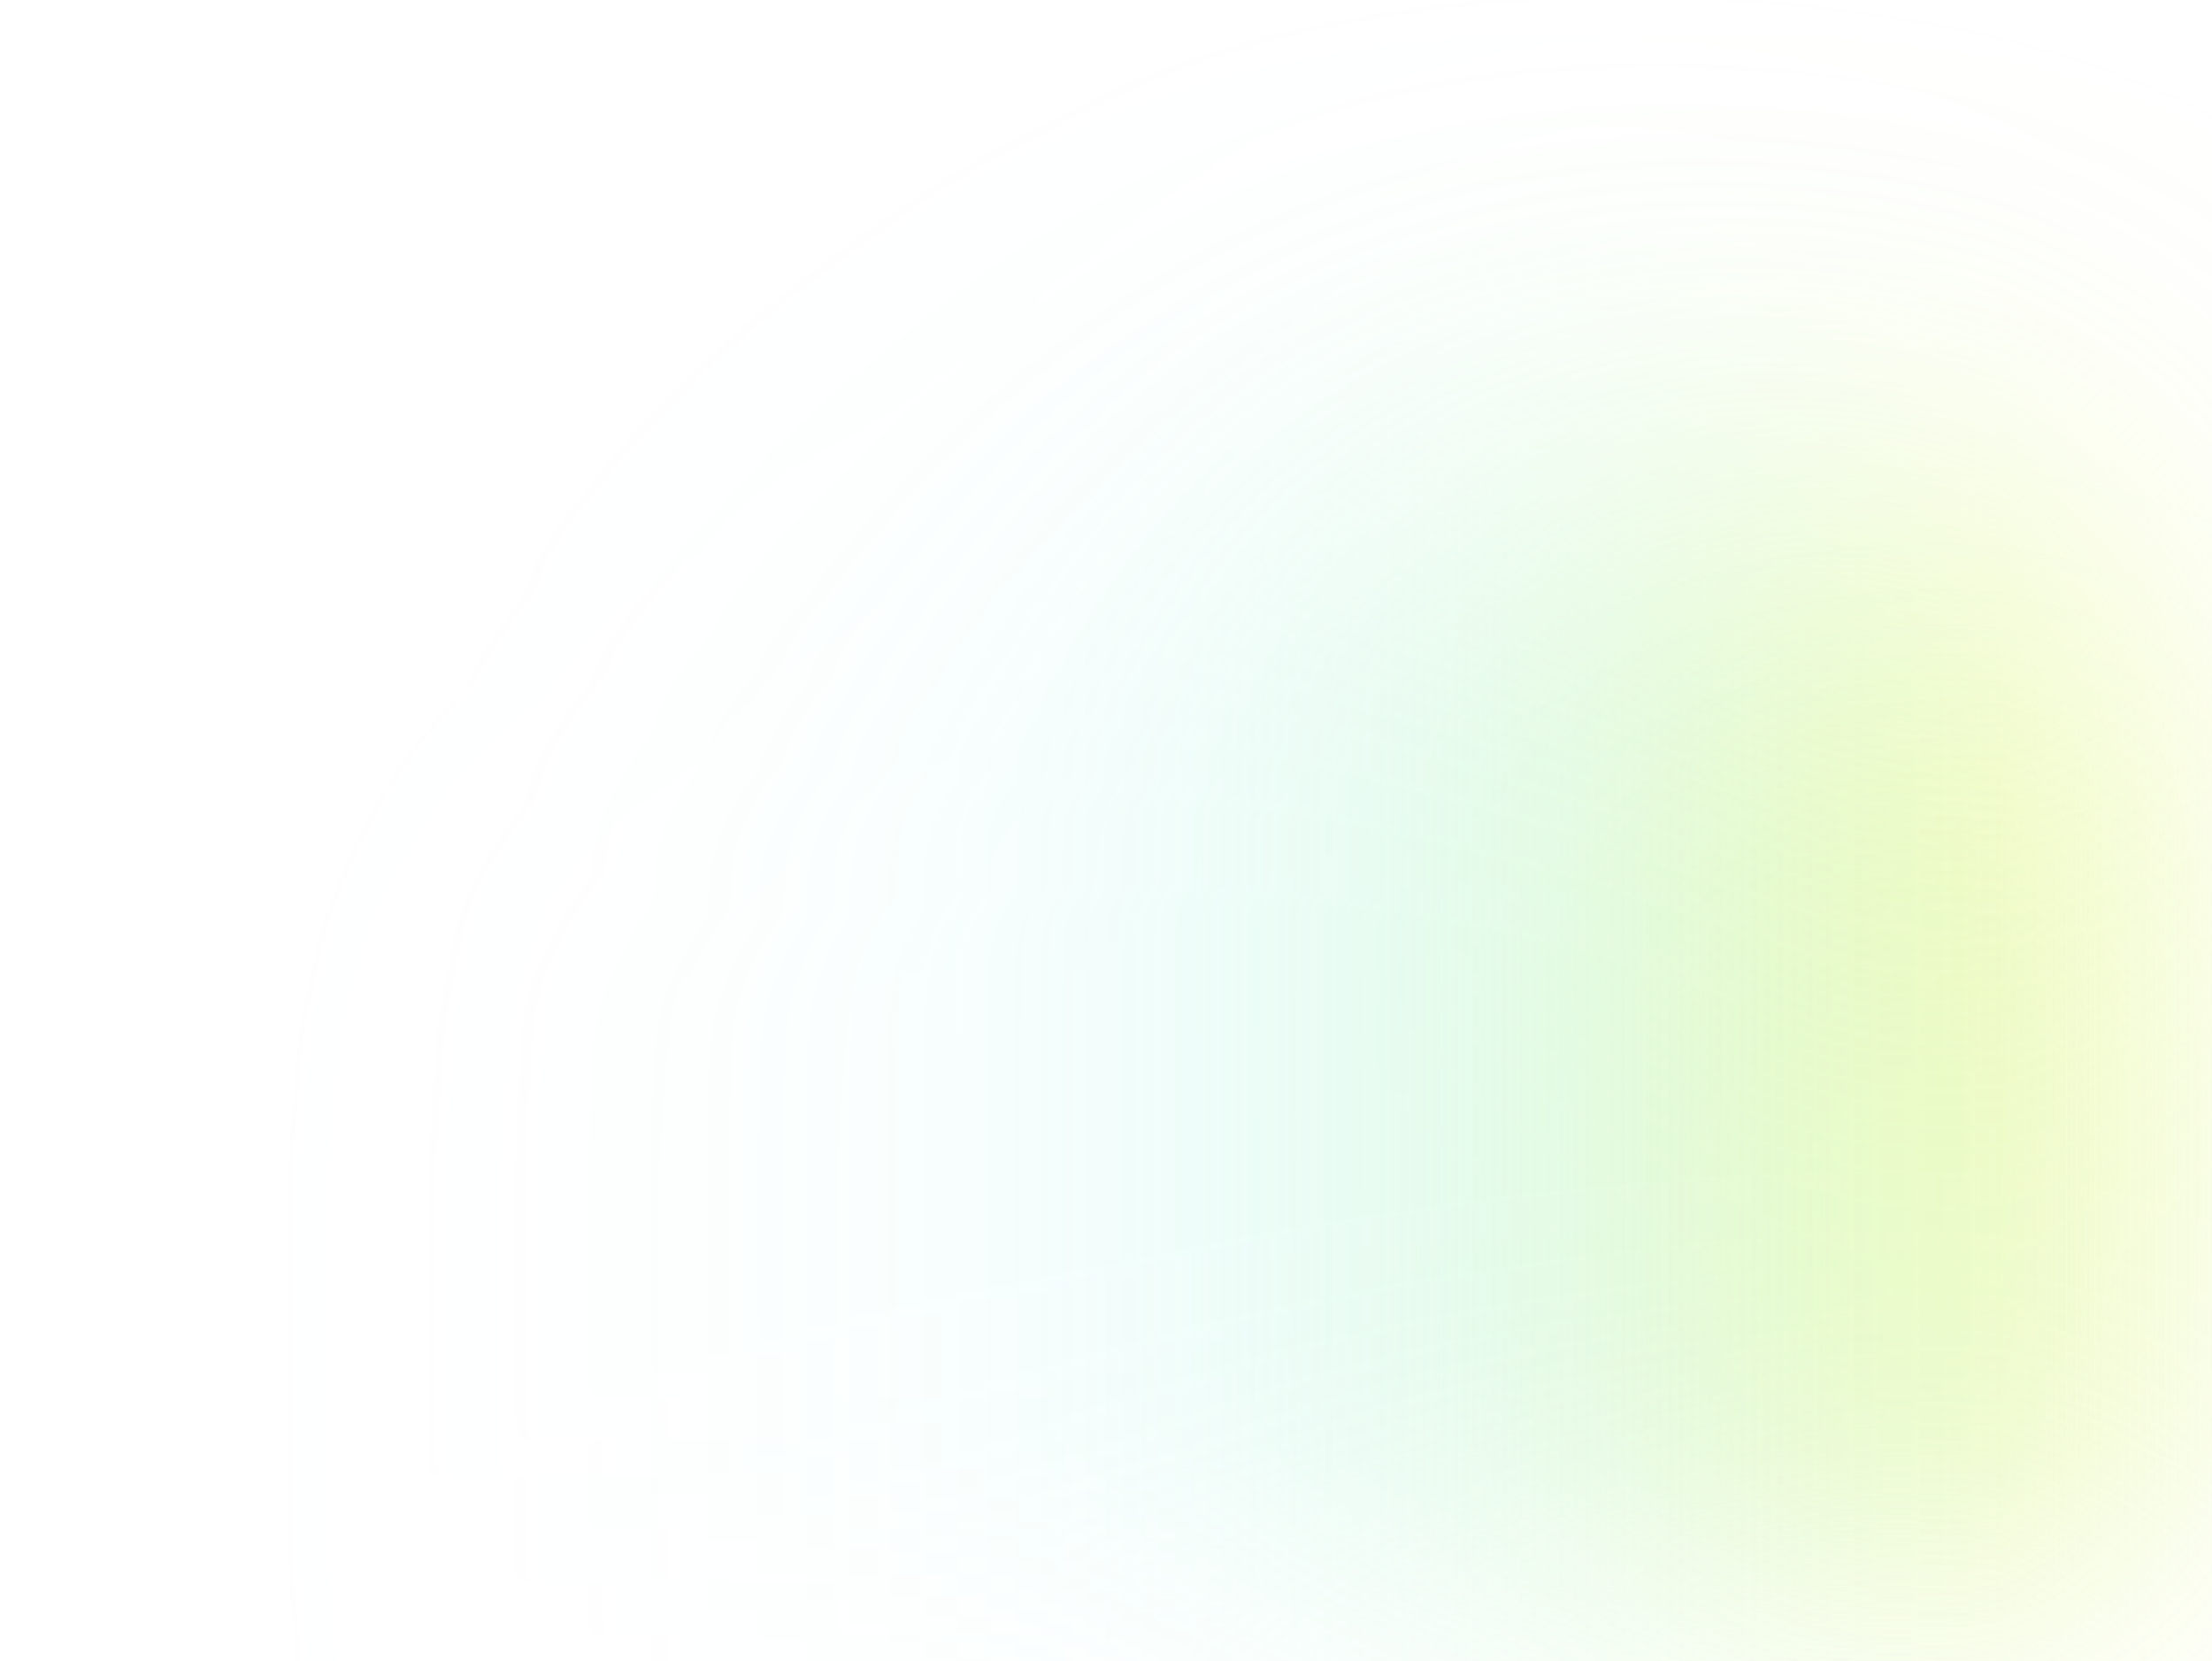
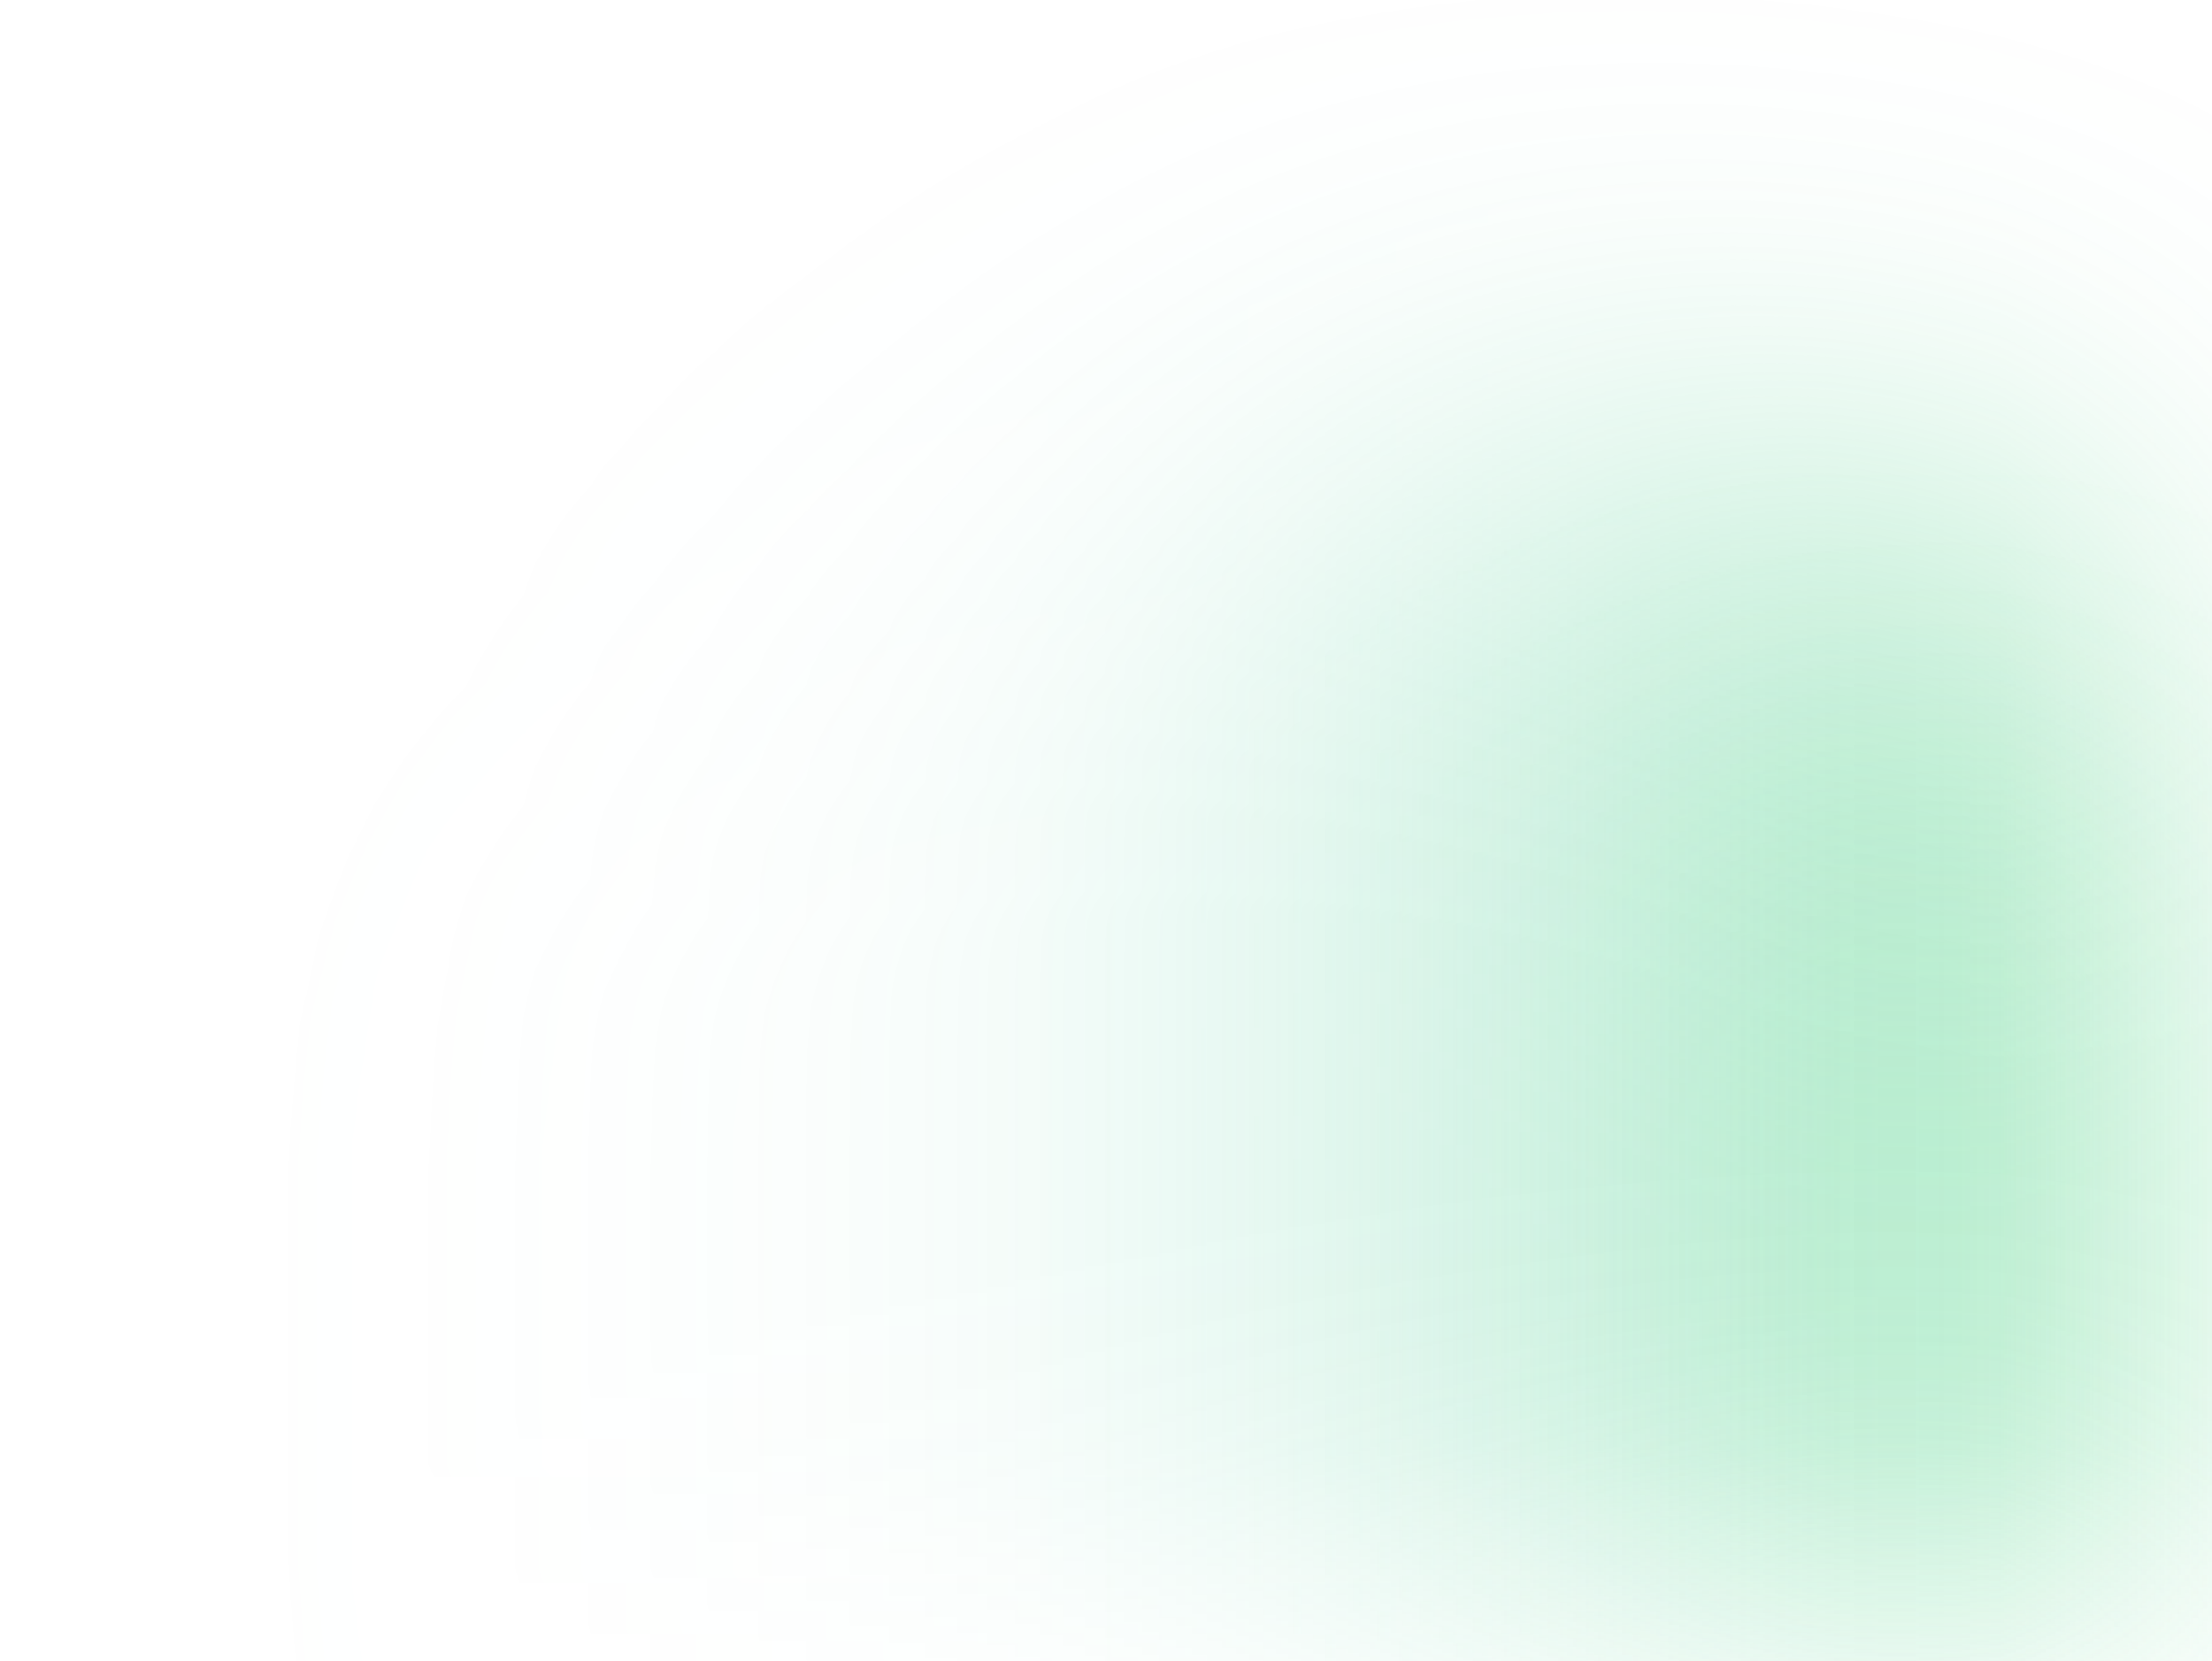
<svg xmlns="http://www.w3.org/2000/svg" width="990" height="743" viewBox="0 0 990 743" fill="none">
  <g filter="url(#filter0_f_180_6033)">
    <ellipse cx="675.566" cy="610" rx="410" ry="475.566" transform="rotate(-90 675.566 610)" fill="url(#paint0_linear_180_6033)" fill-opacity="0.6" />
  </g>
  <g filter="url(#filter1_f_180_6033)">
    <rect x="639.609" y="807" width="394" height="648.393" transform="rotate(-90 639.609 807)" fill="url(#paint1_linear_180_6033)" fill-opacity="0.6" />
  </g>
  <defs>
    <filter id="filter0_f_180_6033" x="0" y="0" width="1351.13" height="1220" filterUnits="userSpaceOnUse" color-interpolation-filters="sRGB">
      <feFlood flood-opacity="0" result="BackgroundImageFix" />
      <feBlend mode="normal" in="SourceGraphic" in2="BackgroundImageFix" result="shape" />
      <feGaussianBlur stdDeviation="100" result="effect1_foregroundBlur_180_6033" />
    </filter>
    <filter id="filter1_f_180_6033" x="439.609" y="213" width="1048.39" height="794" filterUnits="userSpaceOnUse" color-interpolation-filters="sRGB">
      <feFlood flood-opacity="0" result="BackgroundImageFix" />
      <feBlend mode="normal" in="SourceGraphic" in2="BackgroundImageFix" result="shape" />
      <feGaussianBlur stdDeviation="100" result="effect1_foregroundBlur_180_6033" />
    </filter>
    <linearGradient id="paint0_linear_180_6033" x1="675.566" y1="134.434" x2="675.566" y2="1085.57" gradientUnits="userSpaceOnUse">
-       <stop stop-color="#FFFBE5" stop-opacity="0" />
-       <stop offset="0.355" stop-color="#15E3E3" stop-opacity="0.1" />
-       <stop offset="0.805" stop-color="#FFF800" stop-opacity="0.8" />
+       <stop stop-color="#DCFCE7" stop-opacity="0" />
+       <stop offset="0.355" stop-color="#10B981" stop-opacity="0.1" />
+       <stop offset="0.805" stop-color="#22C55E" stop-opacity="0.8" />
    </linearGradient>
    <linearGradient id="paint1_linear_180_6033" x1="836.609" y1="807" x2="836.609" y2="1455.39" gradientUnits="userSpaceOnUse">
      <stop stop-color="white" stop-opacity="0" />
-       <stop offset="1" stop-color="#A8F0F8" />
+       <stop offset="1" stop-color="#86EFAC" />
    </linearGradient>
  </defs>
</svg>
